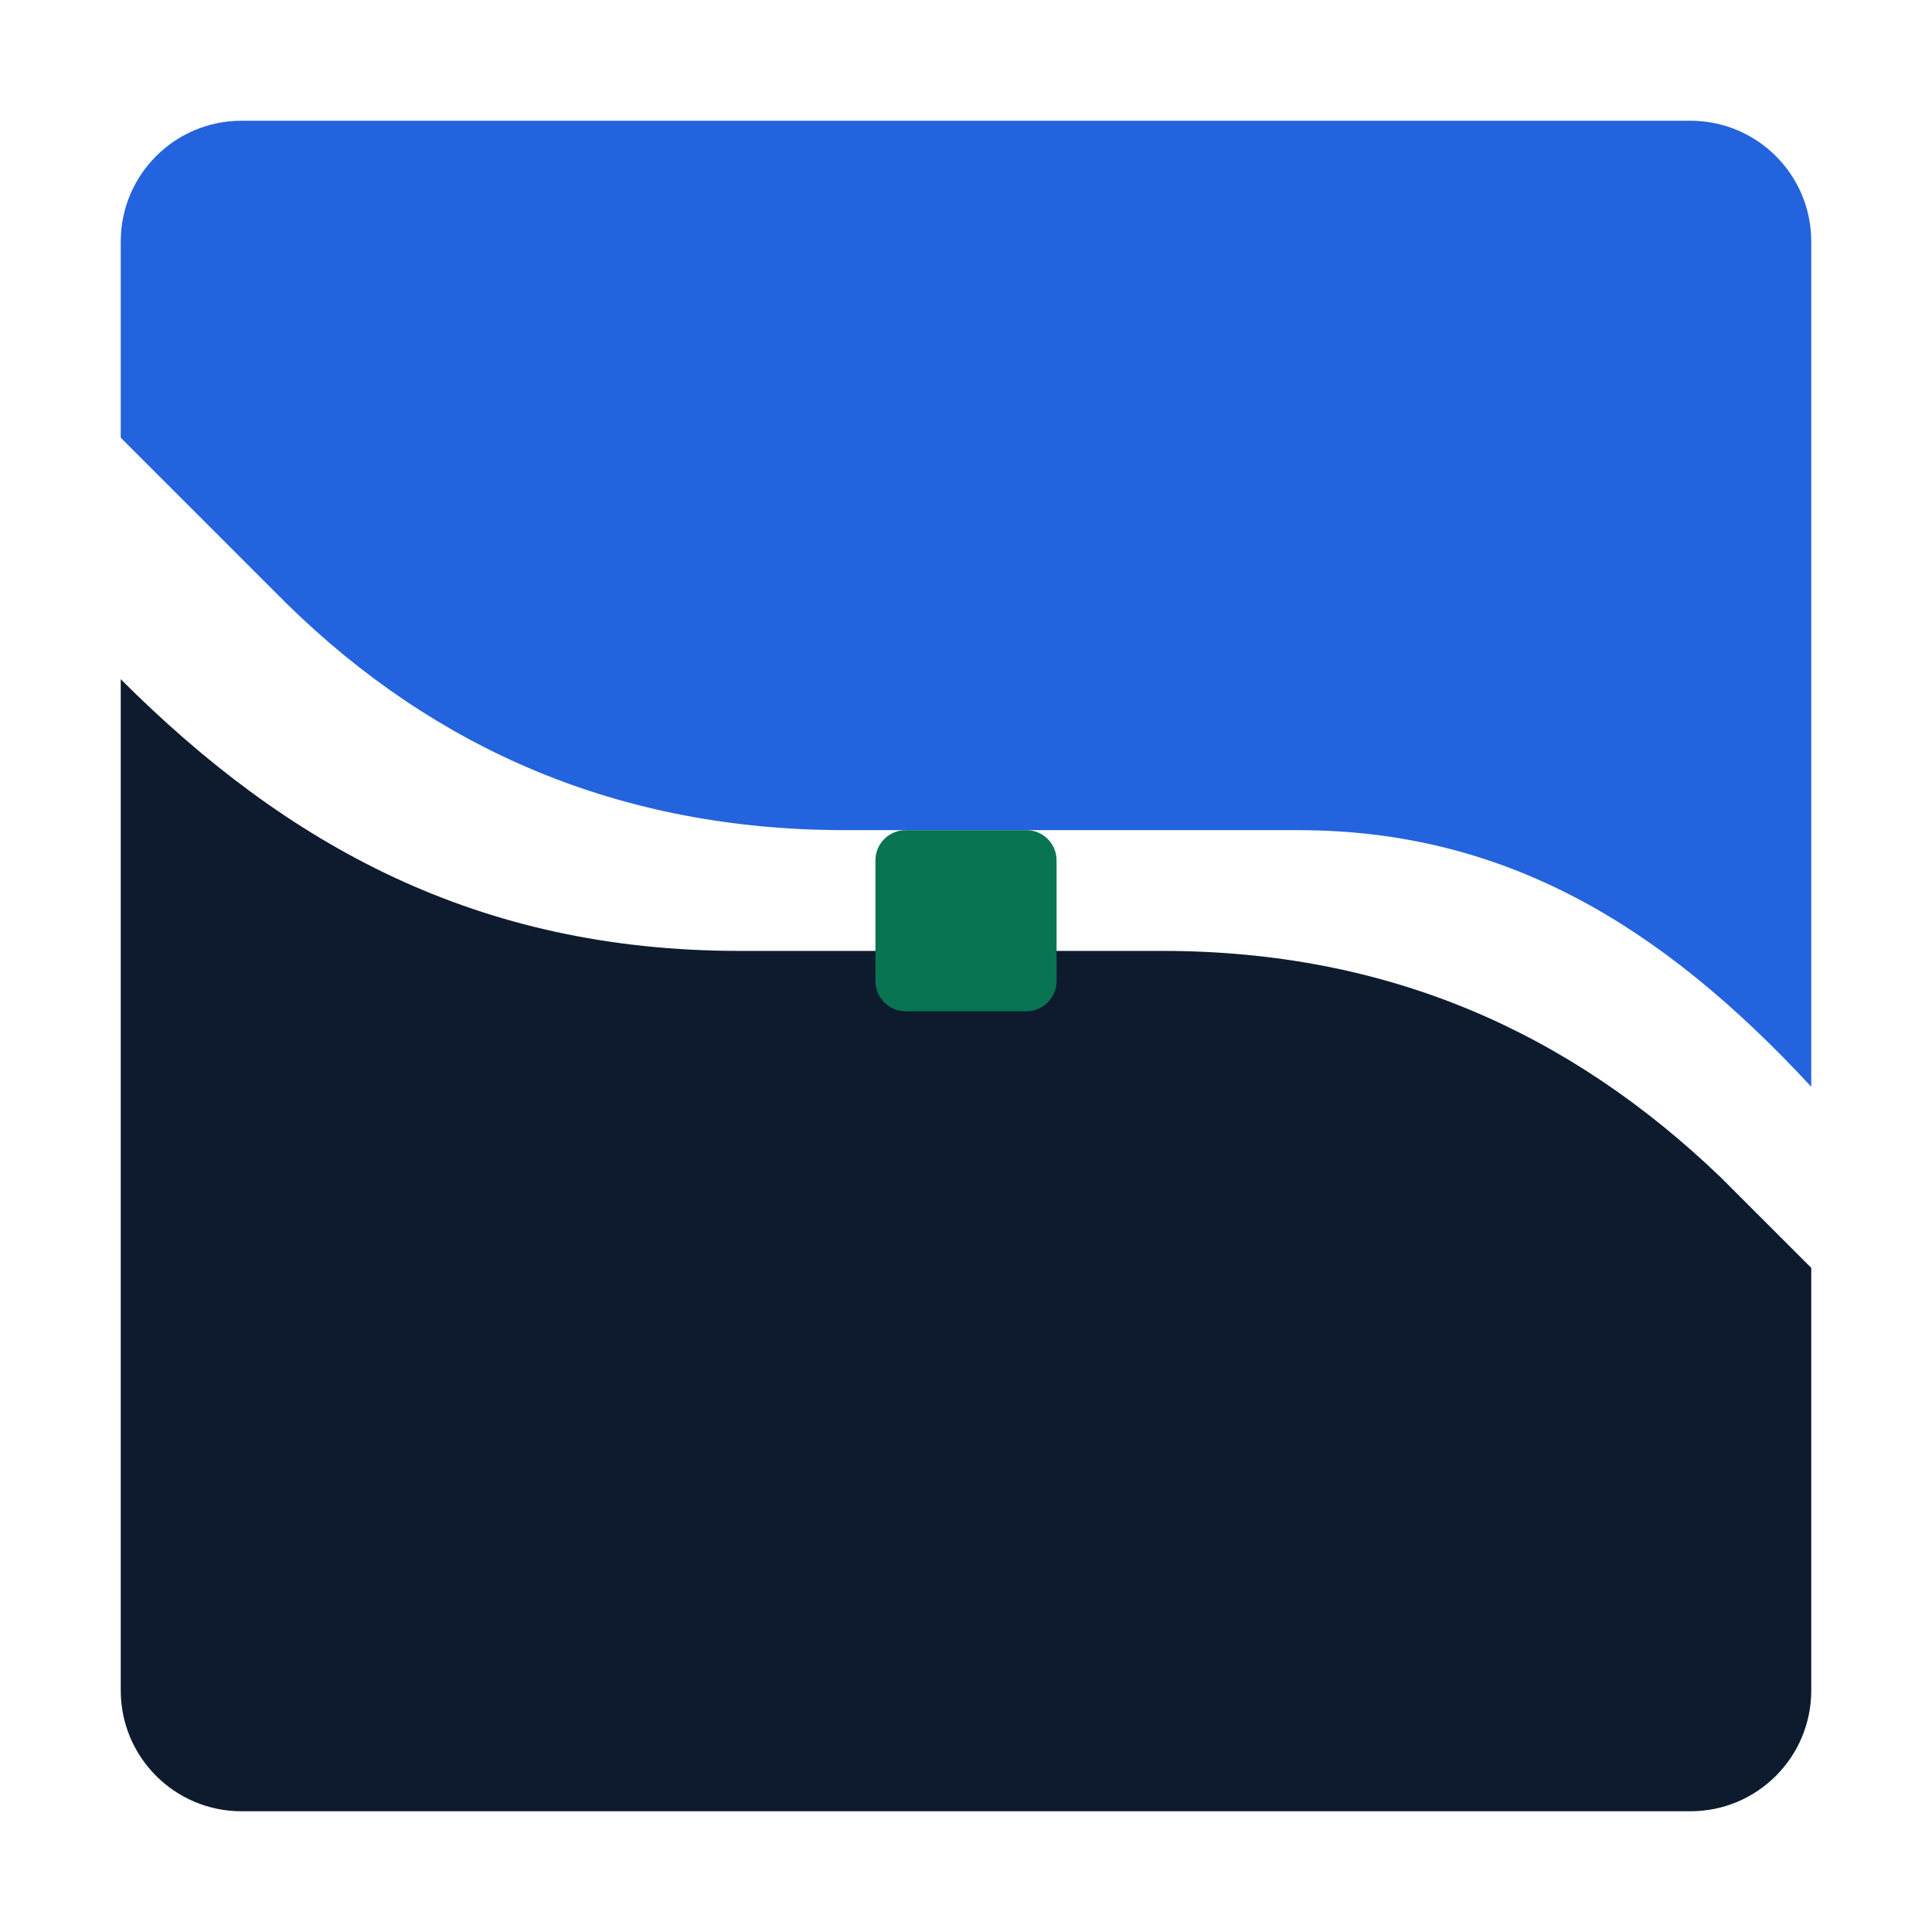
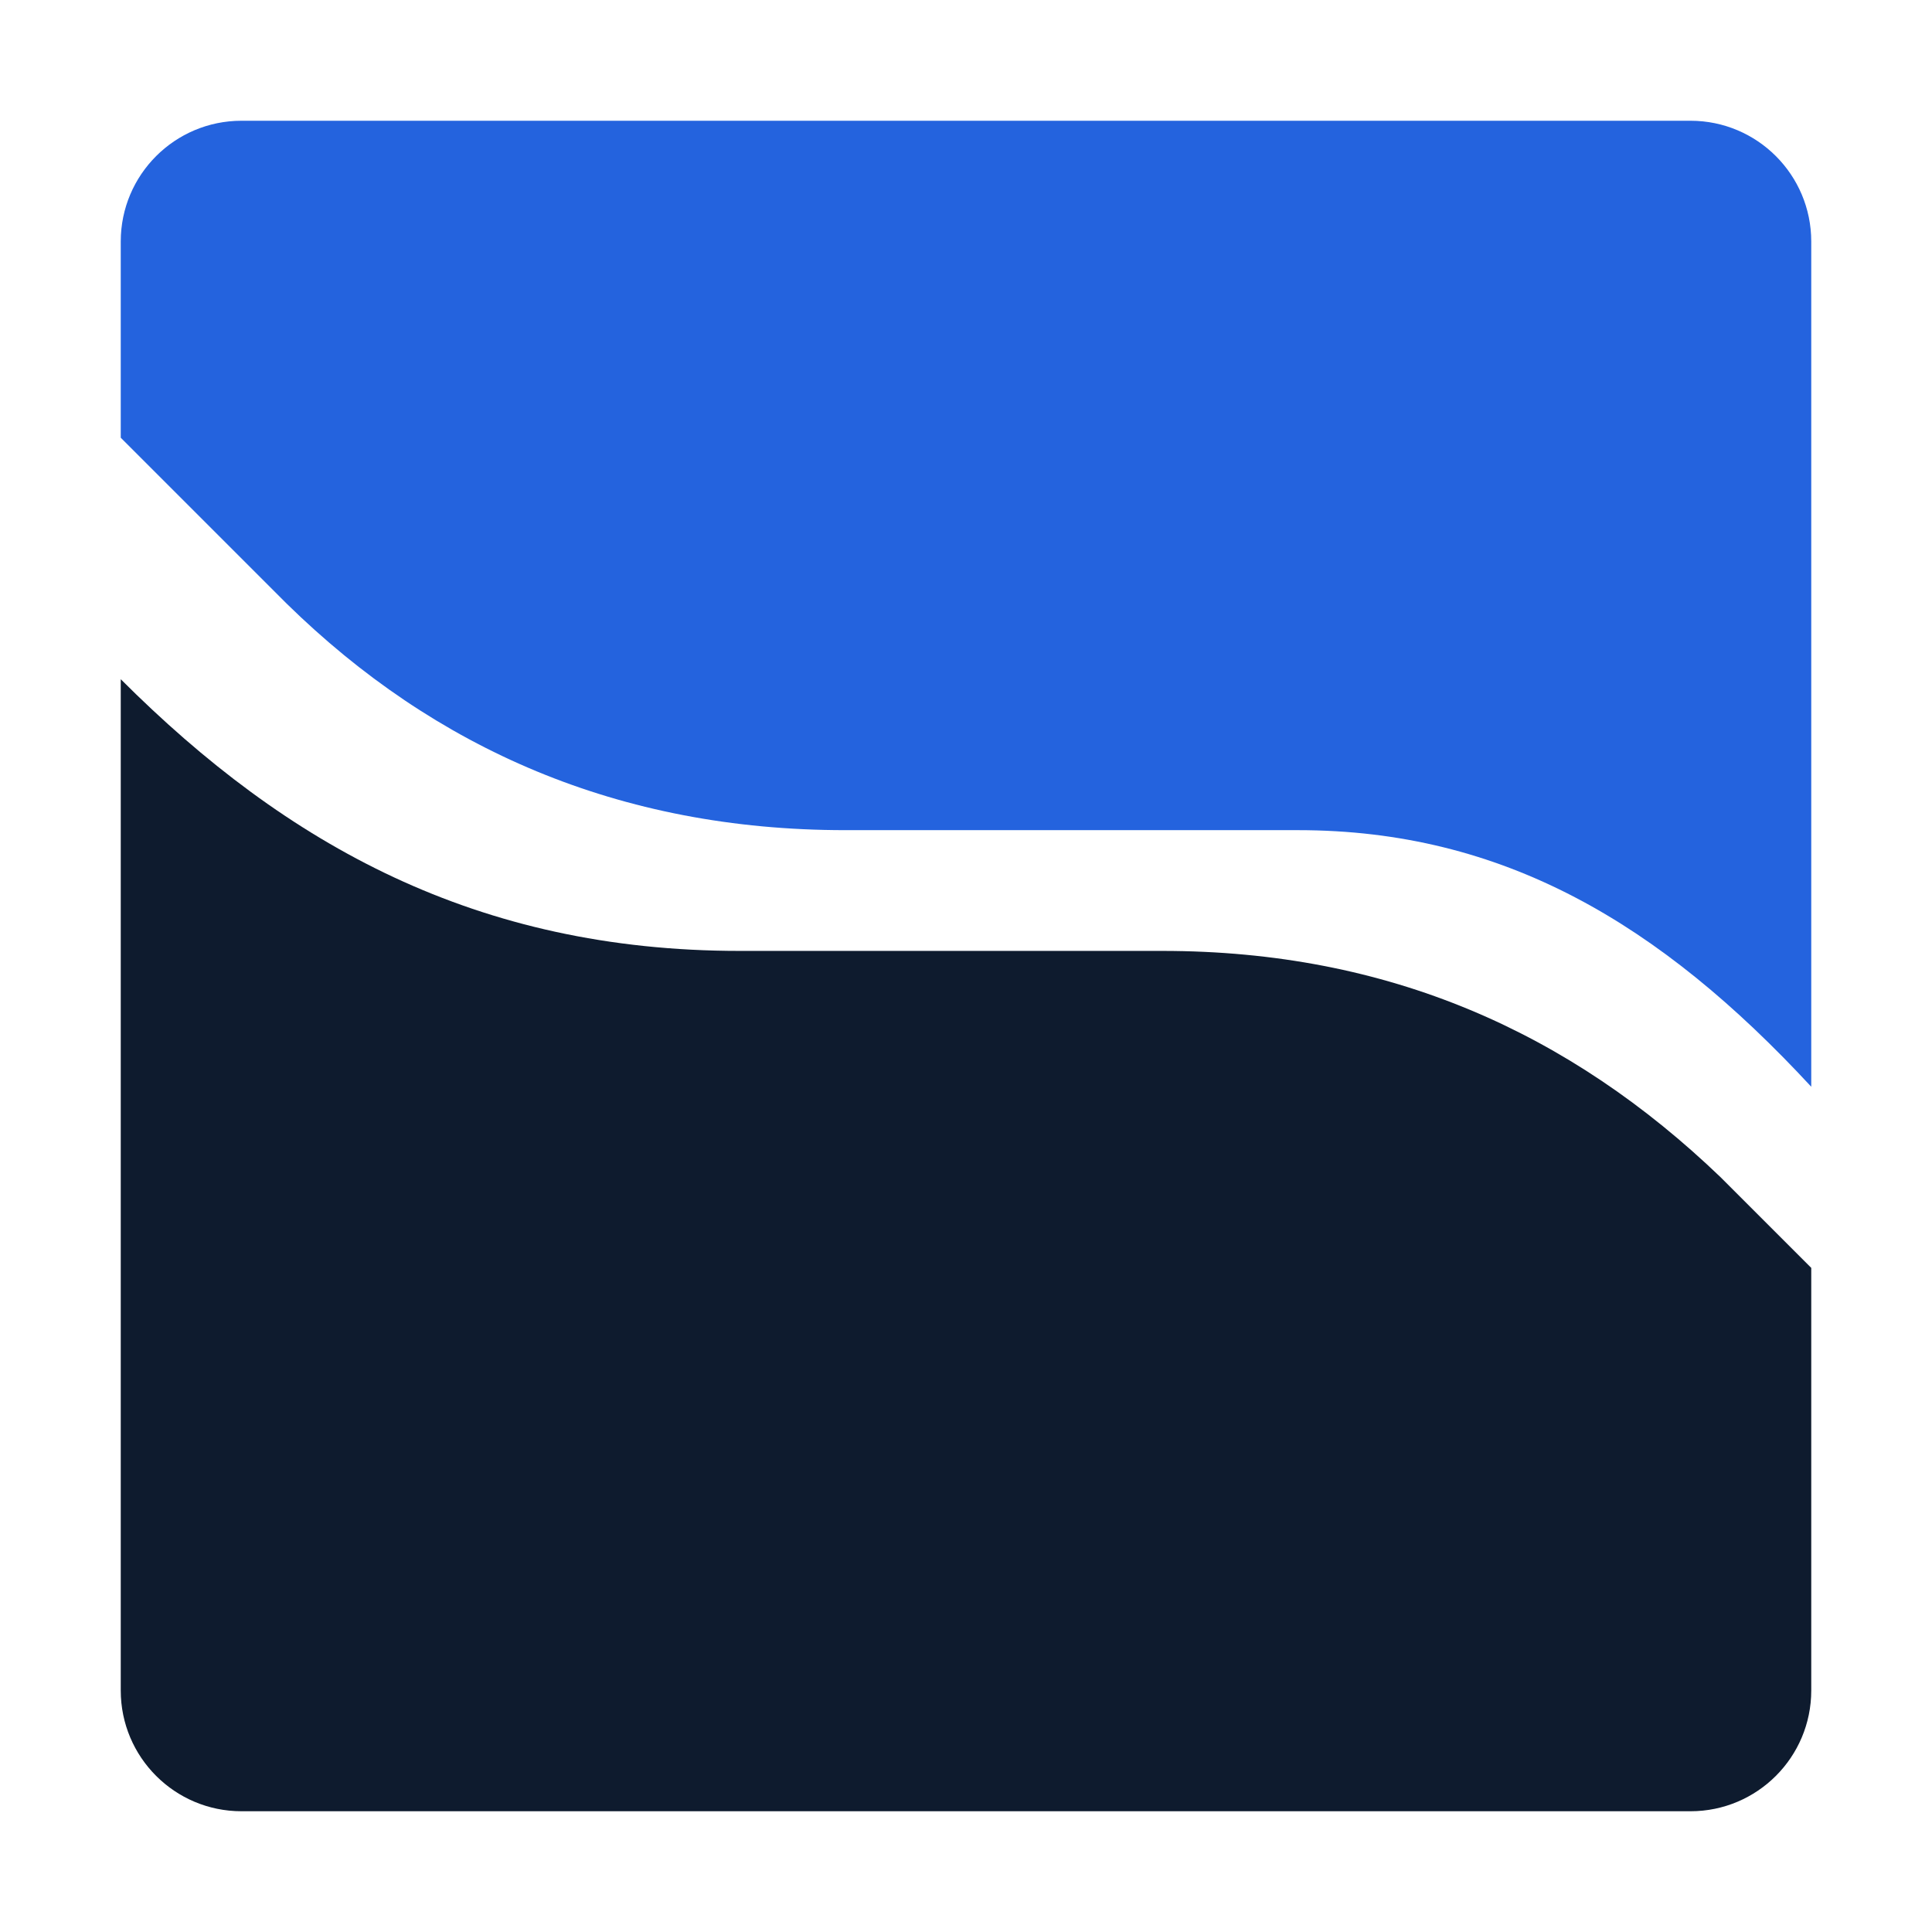
<svg xmlns="http://www.w3.org/2000/svg" viewBox="0 0 64 64" role="img" aria-labelledby="title desc">
  <path fill="#2463DE" d="M8 4h48a4 4 0 0 1 4 4v28c-5-5.4-10.2-8.5-17-8.5H28c-7.5 0-13.6-2.7-18.5-7.5L4 14.5V8a4 4 0 0 1 4-4Z" />
  <path fill="#0E1B2E" d="M4 22.5C9.5 28 15.8 31.5 24.5 31.5h14c7.5 0 13.5 2.7 18.5 7.5l3 3v14a4 4 0 0 1-4 4H8a4 4 0 0 1-4-4V22.5Z" />
-   <rect width="6" height="6" x="29" y="27.5" fill="#087451" rx="1" />
</svg>
